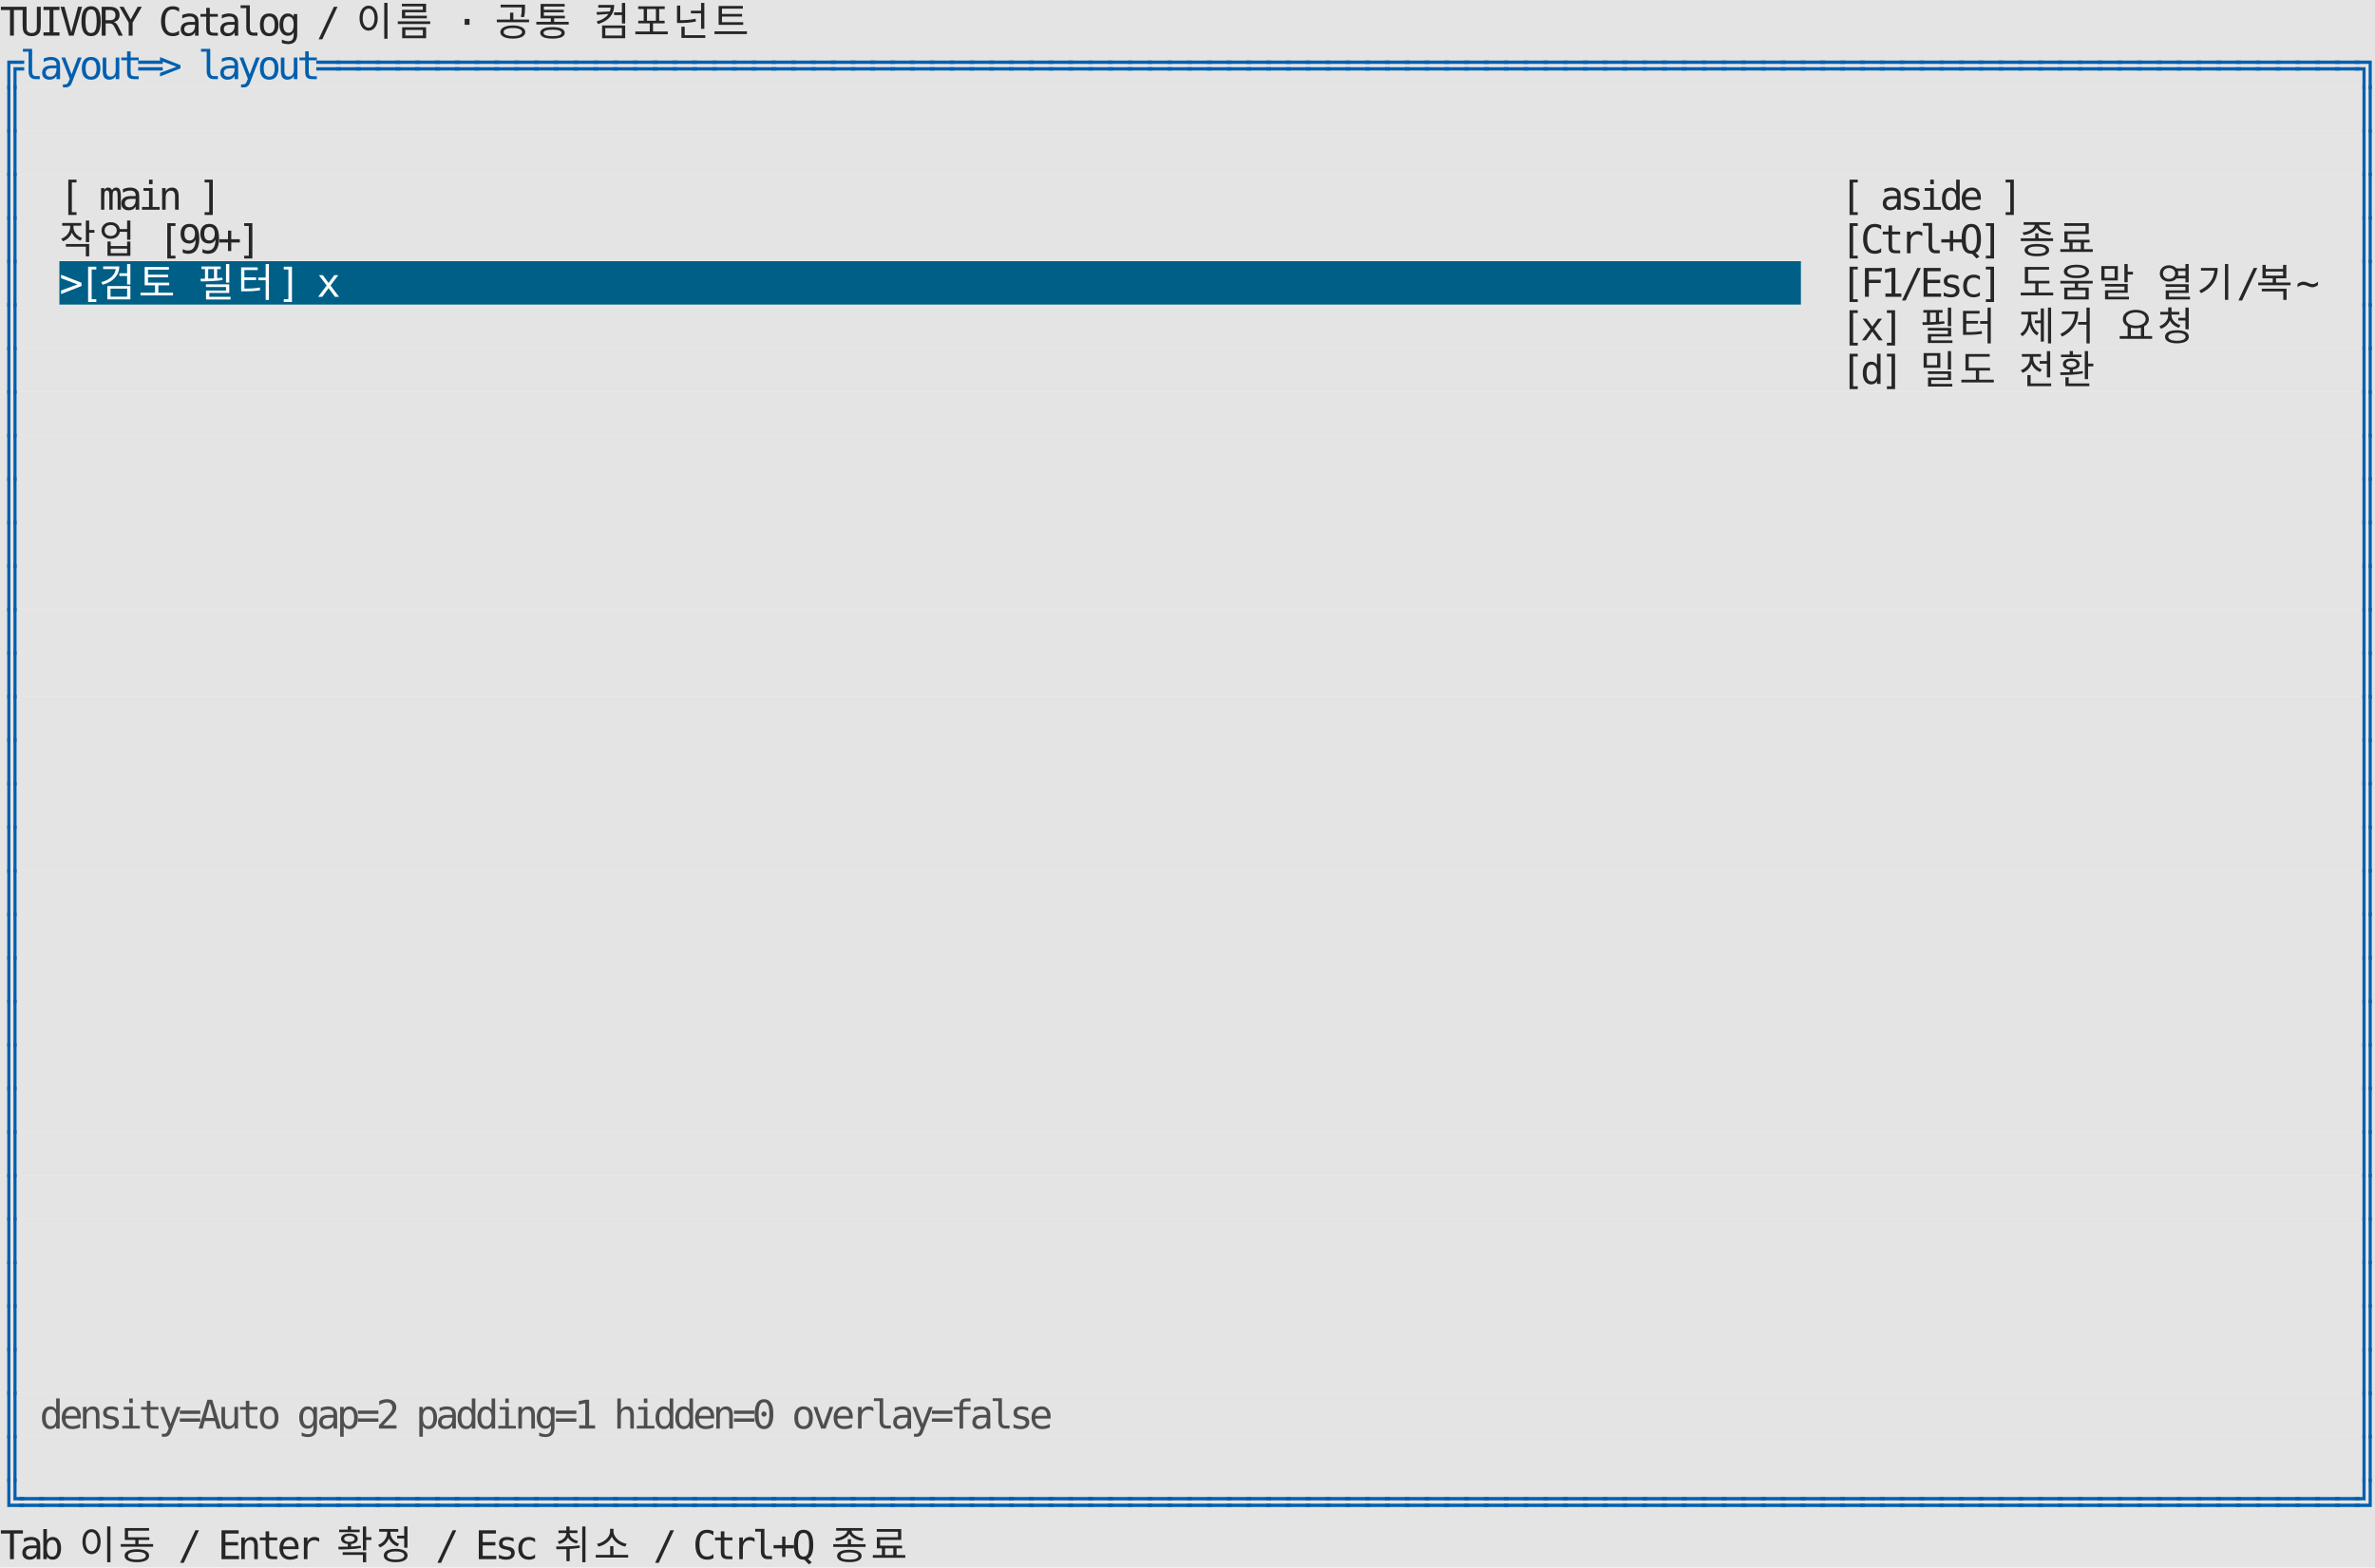
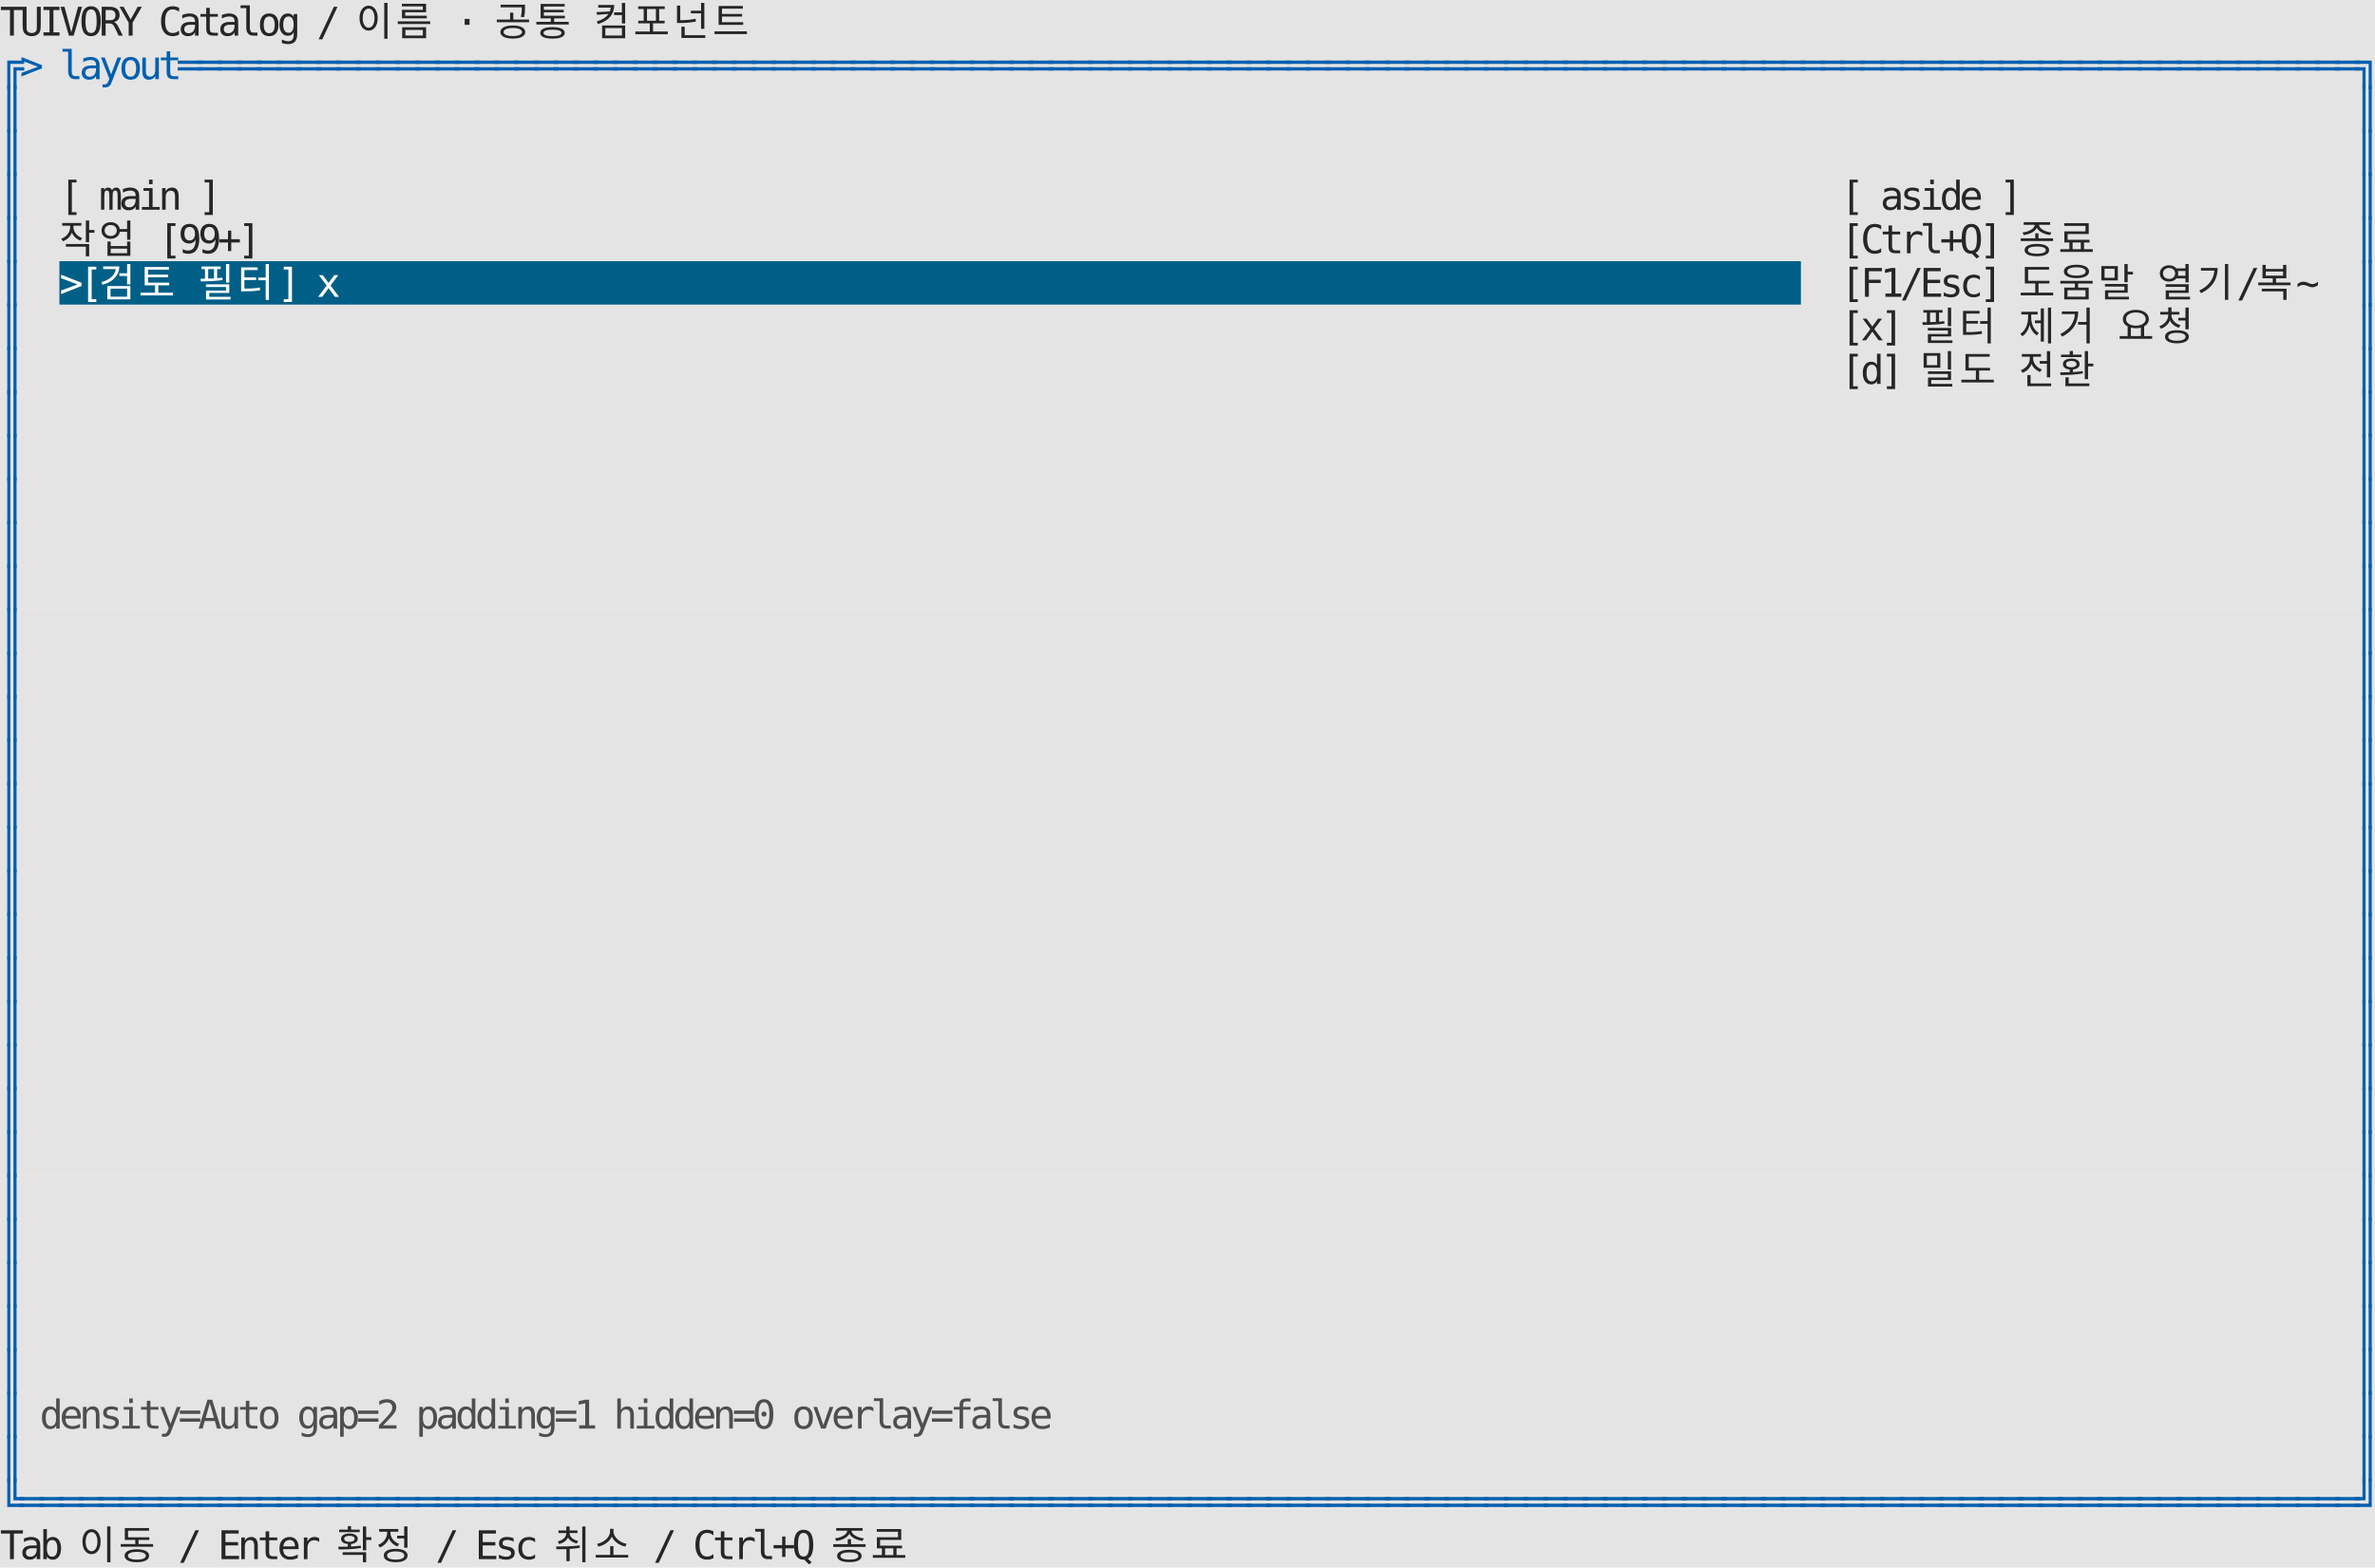
<svg xmlns="http://www.w3.org/2000/svg" width="1200" height="792" viewBox="0 0 1200 792">
  <rect x="0" y="0" width="1200" height="22" fill="#e4e4e4" />
  <rect x="0" y="22" width="1200" height="22" fill="#e4e4e4" />
  <rect x="0" y="44" width="1200" height="22" fill="#e4e4e4" />
  <rect x="0" y="66" width="1200" height="22" fill="#e4e4e4" />
  <rect x="0" y="88" width="1200" height="22" fill="#e4e4e4" />
  <rect x="0" y="110" width="1200" height="22" fill="#e4e4e4" />
  <rect x="0" y="132" width="30" height="22" fill="#e4e4e4" />
  <rect x="30" y="132" width="880" height="22" fill="#005f87" />
  <rect x="910" y="132" width="290" height="22" fill="#e4e4e4" />
  <rect x="0" y="154" width="1200" height="22" fill="#e4e4e4" />
  <rect x="0" y="176" width="1200" height="22" fill="#e4e4e4" />
  <rect x="0" y="198" width="1200" height="22" fill="#e4e4e4" />
  <rect x="0" y="220" width="1200" height="22" fill="#e4e4e4" />
  <rect x="0" y="242" width="1200" height="22" fill="#e4e4e4" />
  <rect x="0" y="264" width="1200" height="22" fill="#e4e4e4" />
  <rect x="0" y="286" width="1200" height="22" fill="#e4e4e4" />
  <rect x="0" y="308" width="1200" height="22" fill="#e4e4e4" />
  <rect x="0" y="330" width="1200" height="22" fill="#e4e4e4" />
  <rect x="0" y="352" width="1200" height="22" fill="#e4e4e4" />
  <rect x="0" y="374" width="1200" height="22" fill="#e4e4e4" />
  <rect x="0" y="396" width="1200" height="22" fill="#e4e4e4" />
  <rect x="0" y="418" width="1200" height="22" fill="#e4e4e4" />
  <rect x="0" y="440" width="1200" height="22" fill="#e4e4e4" />
  <rect x="0" y="462" width="1200" height="22" fill="#e4e4e4" />
  <rect x="0" y="484" width="1200" height="22" fill="#e4e4e4" />
  <rect x="0" y="506" width="1200" height="22" fill="#e4e4e4" />
  <rect x="0" y="528" width="1200" height="22" fill="#e4e4e4" />
  <rect x="0" y="550" width="1200" height="22" fill="#e4e4e4" />
  <rect x="0" y="572" width="1200" height="22" fill="#e4e4e4" />
  <rect x="0" y="594" width="1200" height="22" fill="#e4e4e4" />
  <rect x="0" y="616" width="1200" height="22" fill="#e4e4e4" />
  <rect x="0" y="638" width="1200" height="22" fill="#e4e4e4" />
  <rect x="0" y="660" width="1200" height="22" fill="#e4e4e4" />
  <rect x="0" y="682" width="1200" height="22" fill="#e4e4e4" />
  <rect x="0" y="704" width="1200" height="22" fill="#e4e4e4" />
  <rect x="0" y="726" width="1200" height="22" fill="#e4e4e4" />
  <rect x="0" y="748" width="1200" height="22" fill="#e4e4e4" />
  <rect x="0" y="770" width="1200" height="22" fill="#e4e4e4" />
  <g font-family="D2Coding,monospace" font-size="20">
    <text x="0" y="18" fill="#262626" font-weight="normal" opacity="1">T</text>
    <text x="10" y="18" fill="#262626" font-weight="normal" opacity="1">U</text>
    <text x="20" y="18" fill="#262626" font-weight="normal" opacity="1">I</text>
    <text x="30" y="18" fill="#262626" font-weight="normal" opacity="1">V</text>
    <text x="40" y="18" fill="#262626" font-weight="normal" opacity="1">O</text>
    <text x="50" y="18" fill="#262626" font-weight="normal" opacity="1">R</text>
    <text x="60" y="18" fill="#262626" font-weight="normal" opacity="1">Y</text>
    <text x="80" y="18" fill="#262626" font-weight="normal" opacity="1">C</text>
    <text x="90" y="18" fill="#262626" font-weight="normal" opacity="1">a</text>
    <text x="100" y="18" fill="#262626" font-weight="normal" opacity="1">t</text>
    <text x="110" y="18" fill="#262626" font-weight="normal" opacity="1">a</text>
    <text x="120" y="18" fill="#262626" font-weight="normal" opacity="1">l</text>
    <text x="130" y="18" fill="#262626" font-weight="normal" opacity="1">o</text>
    <text x="140" y="18" fill="#262626" font-weight="normal" opacity="1">g</text>
    <text x="160" y="18" fill="#262626" font-weight="normal" opacity="1">/</text>
    <text x="180" y="18" fill="#262626" font-weight="normal" opacity="1">이</text>
    <text x="200" y="18" fill="#262626" font-weight="normal" opacity="1">름</text>
    <text x="230" y="18" fill="#262626" font-weight="normal" opacity="1">·</text>
    <text x="250" y="18" fill="#262626" font-weight="normal" opacity="1">공</text>
    <text x="270" y="18" fill="#262626" font-weight="normal" opacity="1">통</text>
    <text x="300" y="18" fill="#262626" font-weight="normal" opacity="1">컴</text>
    <text x="320" y="18" fill="#262626" font-weight="normal" opacity="1">포</text>
    <text x="340" y="18" fill="#262626" font-weight="normal" opacity="1">넌</text>
    <text x="360" y="18" fill="#262626" font-weight="normal" opacity="1">트</text>
    <text x="0" y="40" fill="#005faf" font-weight="normal" opacity="1">╔</text>
-     <text x="10" y="40" fill="#005faf" font-weight="normal" opacity="1">l</text>
-     <text x="20" y="40" fill="#005faf" font-weight="normal" opacity="1">a</text>
-     <text x="30" y="40" fill="#005faf" font-weight="normal" opacity="1">y</text>
-     <text x="40" y="40" fill="#005faf" font-weight="normal" opacity="1">o</text>
-     <text x="50" y="40" fill="#005faf" font-weight="normal" opacity="1">u</text>
-     <text x="60" y="40" fill="#005faf" font-weight="normal" opacity="1">t</text>
-     <text x="70" y="40" fill="#005faf" font-weight="normal" opacity="1">═</text>
-     <text x="80" y="40" fill="#005faf" font-weight="normal" opacity="1">&gt;</text>
-     <text x="100" y="40" fill="#005faf" font-weight="normal" opacity="1">l</text>
-     <text x="110" y="40" fill="#005faf" font-weight="normal" opacity="1">a</text>
-     <text x="120" y="40" fill="#005faf" font-weight="normal" opacity="1">y</text>
-     <text x="130" y="40" fill="#005faf" font-weight="normal" opacity="1">o</text>
-     <text x="140" y="40" fill="#005faf" font-weight="normal" opacity="1">u</text>
-     <text x="150" y="40" fill="#005faf" font-weight="normal" opacity="1">t</text>
+     <text x="10" y="40" fill="#005faf" font-weight="normal" opacity="1">&gt;</text>
+     <text x="30" y="40" fill="#005faf" font-weight="normal" opacity="1">l</text>
+     <text x="40" y="40" fill="#005faf" font-weight="normal" opacity="1">a</text>
+     <text x="50" y="40" fill="#005faf" font-weight="normal" opacity="1">y</text>
+     <text x="60" y="40" fill="#005faf" font-weight="normal" opacity="1">o</text>
+     <text x="70" y="40" fill="#005faf" font-weight="normal" opacity="1">u</text>
+     <text x="80" y="40" fill="#005faf" font-weight="normal" opacity="1">t</text>
+     <text x="90" y="40" fill="#005faf" font-weight="normal" opacity="1">═</text>
+     <text x="100" y="40" fill="#005faf" font-weight="normal" opacity="1">═</text>
+     <text x="110" y="40" fill="#005faf" font-weight="normal" opacity="1">═</text>
+     <text x="120" y="40" fill="#005faf" font-weight="normal" opacity="1">═</text>
+     <text x="130" y="40" fill="#005faf" font-weight="normal" opacity="1">═</text>
+     <text x="140" y="40" fill="#005faf" font-weight="normal" opacity="1">═</text>
+     <text x="150" y="40" fill="#005faf" font-weight="normal" opacity="1">═</text>
    <text x="160" y="40" fill="#005faf" font-weight="normal" opacity="1">═</text>
    <text x="170" y="40" fill="#005faf" font-weight="normal" opacity="1">═</text>
    <text x="180" y="40" fill="#005faf" font-weight="normal" opacity="1">═</text>
    <text x="190" y="40" fill="#005faf" font-weight="normal" opacity="1">═</text>
    <text x="200" y="40" fill="#005faf" font-weight="normal" opacity="1">═</text>
    <text x="210" y="40" fill="#005faf" font-weight="normal" opacity="1">═</text>
    <text x="220" y="40" fill="#005faf" font-weight="normal" opacity="1">═</text>
    <text x="230" y="40" fill="#005faf" font-weight="normal" opacity="1">═</text>
    <text x="240" y="40" fill="#005faf" font-weight="normal" opacity="1">═</text>
    <text x="250" y="40" fill="#005faf" font-weight="normal" opacity="1">═</text>
    <text x="260" y="40" fill="#005faf" font-weight="normal" opacity="1">═</text>
    <text x="270" y="40" fill="#005faf" font-weight="normal" opacity="1">═</text>
    <text x="280" y="40" fill="#005faf" font-weight="normal" opacity="1">═</text>
    <text x="290" y="40" fill="#005faf" font-weight="normal" opacity="1">═</text>
    <text x="300" y="40" fill="#005faf" font-weight="normal" opacity="1">═</text>
    <text x="310" y="40" fill="#005faf" font-weight="normal" opacity="1">═</text>
    <text x="320" y="40" fill="#005faf" font-weight="normal" opacity="1">═</text>
    <text x="330" y="40" fill="#005faf" font-weight="normal" opacity="1">═</text>
    <text x="340" y="40" fill="#005faf" font-weight="normal" opacity="1">═</text>
    <text x="350" y="40" fill="#005faf" font-weight="normal" opacity="1">═</text>
    <text x="360" y="40" fill="#005faf" font-weight="normal" opacity="1">═</text>
    <text x="370" y="40" fill="#005faf" font-weight="normal" opacity="1">═</text>
    <text x="380" y="40" fill="#005faf" font-weight="normal" opacity="1">═</text>
    <text x="390" y="40" fill="#005faf" font-weight="normal" opacity="1">═</text>
    <text x="400" y="40" fill="#005faf" font-weight="normal" opacity="1">═</text>
    <text x="410" y="40" fill="#005faf" font-weight="normal" opacity="1">═</text>
    <text x="420" y="40" fill="#005faf" font-weight="normal" opacity="1">═</text>
    <text x="430" y="40" fill="#005faf" font-weight="normal" opacity="1">═</text>
    <text x="440" y="40" fill="#005faf" font-weight="normal" opacity="1">═</text>
    <text x="450" y="40" fill="#005faf" font-weight="normal" opacity="1">═</text>
    <text x="460" y="40" fill="#005faf" font-weight="normal" opacity="1">═</text>
    <text x="470" y="40" fill="#005faf" font-weight="normal" opacity="1">═</text>
    <text x="480" y="40" fill="#005faf" font-weight="normal" opacity="1">═</text>
    <text x="490" y="40" fill="#005faf" font-weight="normal" opacity="1">═</text>
    <text x="500" y="40" fill="#005faf" font-weight="normal" opacity="1">═</text>
    <text x="510" y="40" fill="#005faf" font-weight="normal" opacity="1">═</text>
    <text x="520" y="40" fill="#005faf" font-weight="normal" opacity="1">═</text>
    <text x="530" y="40" fill="#005faf" font-weight="normal" opacity="1">═</text>
    <text x="540" y="40" fill="#005faf" font-weight="normal" opacity="1">═</text>
    <text x="550" y="40" fill="#005faf" font-weight="normal" opacity="1">═</text>
    <text x="560" y="40" fill="#005faf" font-weight="normal" opacity="1">═</text>
    <text x="570" y="40" fill="#005faf" font-weight="normal" opacity="1">═</text>
    <text x="580" y="40" fill="#005faf" font-weight="normal" opacity="1">═</text>
    <text x="590" y="40" fill="#005faf" font-weight="normal" opacity="1">═</text>
    <text x="600" y="40" fill="#005faf" font-weight="normal" opacity="1">═</text>
    <text x="610" y="40" fill="#005faf" font-weight="normal" opacity="1">═</text>
    <text x="620" y="40" fill="#005faf" font-weight="normal" opacity="1">═</text>
    <text x="630" y="40" fill="#005faf" font-weight="normal" opacity="1">═</text>
    <text x="640" y="40" fill="#005faf" font-weight="normal" opacity="1">═</text>
    <text x="650" y="40" fill="#005faf" font-weight="normal" opacity="1">═</text>
    <text x="660" y="40" fill="#005faf" font-weight="normal" opacity="1">═</text>
    <text x="670" y="40" fill="#005faf" font-weight="normal" opacity="1">═</text>
    <text x="680" y="40" fill="#005faf" font-weight="normal" opacity="1">═</text>
    <text x="690" y="40" fill="#005faf" font-weight="normal" opacity="1">═</text>
    <text x="700" y="40" fill="#005faf" font-weight="normal" opacity="1">═</text>
    <text x="710" y="40" fill="#005faf" font-weight="normal" opacity="1">═</text>
    <text x="720" y="40" fill="#005faf" font-weight="normal" opacity="1">═</text>
    <text x="730" y="40" fill="#005faf" font-weight="normal" opacity="1">═</text>
    <text x="740" y="40" fill="#005faf" font-weight="normal" opacity="1">═</text>
    <text x="750" y="40" fill="#005faf" font-weight="normal" opacity="1">═</text>
    <text x="760" y="40" fill="#005faf" font-weight="normal" opacity="1">═</text>
    <text x="770" y="40" fill="#005faf" font-weight="normal" opacity="1">═</text>
    <text x="780" y="40" fill="#005faf" font-weight="normal" opacity="1">═</text>
    <text x="790" y="40" fill="#005faf" font-weight="normal" opacity="1">═</text>
    <text x="800" y="40" fill="#005faf" font-weight="normal" opacity="1">═</text>
    <text x="810" y="40" fill="#005faf" font-weight="normal" opacity="1">═</text>
    <text x="820" y="40" fill="#005faf" font-weight="normal" opacity="1">═</text>
    <text x="830" y="40" fill="#005faf" font-weight="normal" opacity="1">═</text>
    <text x="840" y="40" fill="#005faf" font-weight="normal" opacity="1">═</text>
    <text x="850" y="40" fill="#005faf" font-weight="normal" opacity="1">═</text>
    <text x="860" y="40" fill="#005faf" font-weight="normal" opacity="1">═</text>
    <text x="870" y="40" fill="#005faf" font-weight="normal" opacity="1">═</text>
    <text x="880" y="40" fill="#005faf" font-weight="normal" opacity="1">═</text>
    <text x="890" y="40" fill="#005faf" font-weight="normal" opacity="1">═</text>
    <text x="900" y="40" fill="#005faf" font-weight="normal" opacity="1">═</text>
    <text x="910" y="40" fill="#005faf" font-weight="normal" opacity="1">═</text>
    <text x="920" y="40" fill="#005faf" font-weight="normal" opacity="1">═</text>
    <text x="930" y="40" fill="#005faf" font-weight="normal" opacity="1">═</text>
    <text x="940" y="40" fill="#005faf" font-weight="normal" opacity="1">═</text>
    <text x="950" y="40" fill="#005faf" font-weight="normal" opacity="1">═</text>
    <text x="960" y="40" fill="#005faf" font-weight="normal" opacity="1">═</text>
    <text x="970" y="40" fill="#005faf" font-weight="normal" opacity="1">═</text>
    <text x="980" y="40" fill="#005faf" font-weight="normal" opacity="1">═</text>
    <text x="990" y="40" fill="#005faf" font-weight="normal" opacity="1">═</text>
    <text x="1000" y="40" fill="#005faf" font-weight="normal" opacity="1">═</text>
    <text x="1010" y="40" fill="#005faf" font-weight="normal" opacity="1">═</text>
    <text x="1020" y="40" fill="#005faf" font-weight="normal" opacity="1">═</text>
    <text x="1030" y="40" fill="#005faf" font-weight="normal" opacity="1">═</text>
    <text x="1040" y="40" fill="#005faf" font-weight="normal" opacity="1">═</text>
    <text x="1050" y="40" fill="#005faf" font-weight="normal" opacity="1">═</text>
    <text x="1060" y="40" fill="#005faf" font-weight="normal" opacity="1">═</text>
    <text x="1070" y="40" fill="#005faf" font-weight="normal" opacity="1">═</text>
    <text x="1080" y="40" fill="#005faf" font-weight="normal" opacity="1">═</text>
    <text x="1090" y="40" fill="#005faf" font-weight="normal" opacity="1">═</text>
    <text x="1100" y="40" fill="#005faf" font-weight="normal" opacity="1">═</text>
    <text x="1110" y="40" fill="#005faf" font-weight="normal" opacity="1">═</text>
    <text x="1120" y="40" fill="#005faf" font-weight="normal" opacity="1">═</text>
    <text x="1130" y="40" fill="#005faf" font-weight="normal" opacity="1">═</text>
    <text x="1140" y="40" fill="#005faf" font-weight="normal" opacity="1">═</text>
    <text x="1150" y="40" fill="#005faf" font-weight="normal" opacity="1">═</text>
    <text x="1160" y="40" fill="#005faf" font-weight="normal" opacity="1">═</text>
    <text x="1170" y="40" fill="#005faf" font-weight="normal" opacity="1">═</text>
    <text x="1180" y="40" fill="#005faf" font-weight="normal" opacity="1">═</text>
    <text x="1190" y="40" fill="#005faf" font-weight="normal" opacity="1">╗</text>
    <text x="0" y="62" fill="#005faf" font-weight="normal" opacity="1">║</text>
    <text x="1190" y="62" fill="#005faf" font-weight="normal" opacity="1">║</text>
    <text x="0" y="84" fill="#005faf" font-weight="normal" opacity="1">║</text>
    <text x="1190" y="84" fill="#005faf" font-weight="normal" opacity="1">║</text>
    <text x="0" y="106" fill="#005faf" font-weight="normal" opacity="1">║</text>
    <text x="30" y="106" fill="#262626" font-weight="normal" opacity="1">[</text>
    <text x="50" y="106" fill="#262626" font-weight="normal" opacity="1">m</text>
    <text x="60" y="106" fill="#262626" font-weight="normal" opacity="1">a</text>
    <text x="70" y="106" fill="#262626" font-weight="normal" opacity="1">i</text>
    <text x="80" y="106" fill="#262626" font-weight="normal" opacity="1">n</text>
    <text x="100" y="106" fill="#262626" font-weight="normal" opacity="1">]</text>
    <text x="930" y="106" fill="#262626" font-weight="normal" opacity="1">[</text>
    <text x="950" y="106" fill="#262626" font-weight="normal" opacity="1">a</text>
    <text x="960" y="106" fill="#262626" font-weight="normal" opacity="1">s</text>
    <text x="970" y="106" fill="#262626" font-weight="normal" opacity="1">i</text>
    <text x="980" y="106" fill="#262626" font-weight="normal" opacity="1">d</text>
    <text x="990" y="106" fill="#262626" font-weight="normal" opacity="1">e</text>
    <text x="1010" y="106" fill="#262626" font-weight="normal" opacity="1">]</text>
    <text x="1190" y="106" fill="#005faf" font-weight="normal" opacity="1">║</text>
    <text x="0" y="128" fill="#005faf" font-weight="normal" opacity="1">║</text>
    <text x="30" y="128" fill="#262626" font-weight="normal" opacity="1">작</text>
    <text x="50" y="128" fill="#262626" font-weight="normal" opacity="1">업</text>
    <text x="80" y="128" fill="#262626" font-weight="normal" opacity="1">[</text>
    <text x="90" y="128" fill="#262626" font-weight="normal" opacity="1">9</text>
    <text x="100" y="128" fill="#262626" font-weight="normal" opacity="1">9</text>
    <text x="110" y="128" fill="#262626" font-weight="normal" opacity="1">+</text>
    <text x="120" y="128" fill="#262626" font-weight="normal" opacity="1">]</text>
    <text x="930" y="128" fill="#262626" font-weight="normal" opacity="1">[</text>
    <text x="940" y="128" fill="#262626" font-weight="normal" opacity="1">C</text>
    <text x="950" y="128" fill="#262626" font-weight="normal" opacity="1">t</text>
    <text x="960" y="128" fill="#262626" font-weight="normal" opacity="1">r</text>
    <text x="970" y="128" fill="#262626" font-weight="normal" opacity="1">l</text>
    <text x="980" y="128" fill="#262626" font-weight="normal" opacity="1">+</text>
    <text x="990" y="128" fill="#262626" font-weight="normal" opacity="1">Q</text>
    <text x="1000" y="128" fill="#262626" font-weight="normal" opacity="1">]</text>
    <text x="1020" y="128" fill="#262626" font-weight="normal" opacity="1">종</text>
    <text x="1040" y="128" fill="#262626" font-weight="normal" opacity="1">료</text>
    <text x="1190" y="128" fill="#005faf" font-weight="normal" opacity="1">║</text>
    <text x="0" y="150" fill="#005faf" font-weight="normal" opacity="1">║</text>
    <text x="30" y="150" fill="#ffffff" font-weight="normal" opacity="1">&gt;</text>
    <text x="40" y="150" fill="#ffffff" font-weight="normal" opacity="1">[</text>
    <text x="50" y="150" fill="#ffffff" font-weight="normal" opacity="1">검</text>
    <text x="70" y="150" fill="#ffffff" font-weight="normal" opacity="1">토</text>
    <text x="100" y="150" fill="#ffffff" font-weight="normal" opacity="1">필</text>
    <text x="120" y="150" fill="#ffffff" font-weight="normal" opacity="1">터</text>
    <text x="140" y="150" fill="#ffffff" font-weight="normal" opacity="1">]</text>
    <text x="160" y="150" fill="#ffffff" font-weight="normal" opacity="1">x</text>
    <text x="930" y="150" fill="#262626" font-weight="normal" opacity="1">[</text>
    <text x="940" y="150" fill="#262626" font-weight="normal" opacity="1">F</text>
    <text x="950" y="150" fill="#262626" font-weight="normal" opacity="1">1</text>
    <text x="960" y="150" fill="#262626" font-weight="normal" opacity="1">/</text>
    <text x="970" y="150" fill="#262626" font-weight="normal" opacity="1">E</text>
    <text x="980" y="150" fill="#262626" font-weight="normal" opacity="1">s</text>
    <text x="990" y="150" fill="#262626" font-weight="normal" opacity="1">c</text>
    <text x="1000" y="150" fill="#262626" font-weight="normal" opacity="1">]</text>
    <text x="1020" y="150" fill="#262626" font-weight="normal" opacity="1">도</text>
    <text x="1040" y="150" fill="#262626" font-weight="normal" opacity="1">움</text>
    <text x="1060" y="150" fill="#262626" font-weight="normal" opacity="1">말</text>
    <text x="1090" y="150" fill="#262626" font-weight="normal" opacity="1">열</text>
    <text x="1110" y="150" fill="#262626" font-weight="normal" opacity="1">기</text>
    <text x="1130" y="150" fill="#262626" font-weight="normal" opacity="1">/</text>
    <text x="1140" y="150" fill="#262626" font-weight="normal" opacity="1">복</text>
    <text x="1160" y="150" fill="#262626" font-weight="normal" opacity="1">~</text>
    <text x="1190" y="150" fill="#005faf" font-weight="normal" opacity="1">║</text>
    <text x="0" y="172" fill="#005faf" font-weight="normal" opacity="1">║</text>
    <text x="930" y="172" fill="#262626" font-weight="normal" opacity="1">[</text>
    <text x="940" y="172" fill="#262626" font-weight="normal" opacity="1">x</text>
    <text x="950" y="172" fill="#262626" font-weight="normal" opacity="1">]</text>
    <text x="970" y="172" fill="#262626" font-weight="normal" opacity="1">필</text>
    <text x="990" y="172" fill="#262626" font-weight="normal" opacity="1">터</text>
    <text x="1020" y="172" fill="#262626" font-weight="normal" opacity="1">제</text>
    <text x="1040" y="172" fill="#262626" font-weight="normal" opacity="1">거</text>
    <text x="1070" y="172" fill="#262626" font-weight="normal" opacity="1">요</text>
    <text x="1090" y="172" fill="#262626" font-weight="normal" opacity="1">청</text>
    <text x="1190" y="172" fill="#005faf" font-weight="normal" opacity="1">║</text>
    <text x="0" y="194" fill="#005faf" font-weight="normal" opacity="1">║</text>
    <text x="930" y="194" fill="#262626" font-weight="normal" opacity="1">[</text>
    <text x="940" y="194" fill="#262626" font-weight="normal" opacity="1">d</text>
    <text x="950" y="194" fill="#262626" font-weight="normal" opacity="1">]</text>
    <text x="970" y="194" fill="#262626" font-weight="normal" opacity="1">밀</text>
    <text x="990" y="194" fill="#262626" font-weight="normal" opacity="1">도</text>
    <text x="1020" y="194" fill="#262626" font-weight="normal" opacity="1">전</text>
    <text x="1040" y="194" fill="#262626" font-weight="normal" opacity="1">환</text>
    <text x="1190" y="194" fill="#005faf" font-weight="normal" opacity="1">║</text>
    <text x="0" y="216" fill="#005faf" font-weight="normal" opacity="1">║</text>
    <text x="1190" y="216" fill="#005faf" font-weight="normal" opacity="1">║</text>
    <text x="0" y="238" fill="#005faf" font-weight="normal" opacity="1">║</text>
    <text x="1190" y="238" fill="#005faf" font-weight="normal" opacity="1">║</text>
    <text x="0" y="260" fill="#005faf" font-weight="normal" opacity="1">║</text>
    <text x="1190" y="260" fill="#005faf" font-weight="normal" opacity="1">║</text>
    <text x="0" y="282" fill="#005faf" font-weight="normal" opacity="1">║</text>
    <text x="1190" y="282" fill="#005faf" font-weight="normal" opacity="1">║</text>
    <text x="0" y="304" fill="#005faf" font-weight="normal" opacity="1">║</text>
    <text x="1190" y="304" fill="#005faf" font-weight="normal" opacity="1">║</text>
    <text x="0" y="326" fill="#005faf" font-weight="normal" opacity="1">║</text>
    <text x="1190" y="326" fill="#005faf" font-weight="normal" opacity="1">║</text>
    <text x="0" y="348" fill="#005faf" font-weight="normal" opacity="1">║</text>
    <text x="1190" y="348" fill="#005faf" font-weight="normal" opacity="1">║</text>
    <text x="0" y="370" fill="#005faf" font-weight="normal" opacity="1">║</text>
    <text x="1190" y="370" fill="#005faf" font-weight="normal" opacity="1">║</text>
    <text x="0" y="392" fill="#005faf" font-weight="normal" opacity="1">║</text>
    <text x="1190" y="392" fill="#005faf" font-weight="normal" opacity="1">║</text>
    <text x="0" y="414" fill="#005faf" font-weight="normal" opacity="1">║</text>
    <text x="1190" y="414" fill="#005faf" font-weight="normal" opacity="1">║</text>
    <text x="0" y="436" fill="#005faf" font-weight="normal" opacity="1">║</text>
    <text x="1190" y="436" fill="#005faf" font-weight="normal" opacity="1">║</text>
    <text x="0" y="458" fill="#005faf" font-weight="normal" opacity="1">║</text>
    <text x="1190" y="458" fill="#005faf" font-weight="normal" opacity="1">║</text>
    <text x="0" y="480" fill="#005faf" font-weight="normal" opacity="1">║</text>
    <text x="1190" y="480" fill="#005faf" font-weight="normal" opacity="1">║</text>
    <text x="0" y="502" fill="#005faf" font-weight="normal" opacity="1">║</text>
    <text x="1190" y="502" fill="#005faf" font-weight="normal" opacity="1">║</text>
    <text x="0" y="524" fill="#005faf" font-weight="normal" opacity="1">║</text>
    <text x="1190" y="524" fill="#005faf" font-weight="normal" opacity="1">║</text>
    <text x="0" y="546" fill="#005faf" font-weight="normal" opacity="1">║</text>
    <text x="1190" y="546" fill="#005faf" font-weight="normal" opacity="1">║</text>
    <text x="0" y="568" fill="#005faf" font-weight="normal" opacity="1">║</text>
    <text x="1190" y="568" fill="#005faf" font-weight="normal" opacity="1">║</text>
    <text x="0" y="590" fill="#005faf" font-weight="normal" opacity="1">║</text>
    <text x="1190" y="590" fill="#005faf" font-weight="normal" opacity="1">║</text>
    <text x="0" y="612" fill="#005faf" font-weight="normal" opacity="1">║</text>
    <text x="1190" y="612" fill="#005faf" font-weight="normal" opacity="1">║</text>
    <text x="0" y="634" fill="#005faf" font-weight="normal" opacity="1">║</text>
    <text x="1190" y="634" fill="#005faf" font-weight="normal" opacity="1">║</text>
    <text x="0" y="656" fill="#005faf" font-weight="normal" opacity="1">║</text>
    <text x="1190" y="656" fill="#005faf" font-weight="normal" opacity="1">║</text>
    <text x="0" y="678" fill="#005faf" font-weight="normal" opacity="1">║</text>
    <text x="1190" y="678" fill="#005faf" font-weight="normal" opacity="1">║</text>
    <text x="0" y="700" fill="#005faf" font-weight="normal" opacity="1">║</text>
    <text x="1190" y="700" fill="#005faf" font-weight="normal" opacity="1">║</text>
    <text x="0" y="722" fill="#005faf" font-weight="normal" opacity="1">║</text>
    <text x="20" y="722" fill="#4e4e4e" font-weight="normal" opacity="1">d</text>
    <text x="30" y="722" fill="#4e4e4e" font-weight="normal" opacity="1">e</text>
    <text x="40" y="722" fill="#4e4e4e" font-weight="normal" opacity="1">n</text>
    <text x="50" y="722" fill="#4e4e4e" font-weight="normal" opacity="1">s</text>
    <text x="60" y="722" fill="#4e4e4e" font-weight="normal" opacity="1">i</text>
    <text x="70" y="722" fill="#4e4e4e" font-weight="normal" opacity="1">t</text>
    <text x="80" y="722" fill="#4e4e4e" font-weight="normal" opacity="1">y</text>
    <text x="90" y="722" fill="#4e4e4e" font-weight="normal" opacity="1">=</text>
    <text x="100" y="722" fill="#4e4e4e" font-weight="normal" opacity="1">A</text>
    <text x="110" y="722" fill="#4e4e4e" font-weight="normal" opacity="1">u</text>
    <text x="120" y="722" fill="#4e4e4e" font-weight="normal" opacity="1">t</text>
    <text x="130" y="722" fill="#4e4e4e" font-weight="normal" opacity="1">o</text>
    <text x="150" y="722" fill="#4e4e4e" font-weight="normal" opacity="1">g</text>
    <text x="160" y="722" fill="#4e4e4e" font-weight="normal" opacity="1">a</text>
    <text x="170" y="722" fill="#4e4e4e" font-weight="normal" opacity="1">p</text>
    <text x="180" y="722" fill="#4e4e4e" font-weight="normal" opacity="1">=</text>
    <text x="190" y="722" fill="#4e4e4e" font-weight="normal" opacity="1">2</text>
    <text x="210" y="722" fill="#4e4e4e" font-weight="normal" opacity="1">p</text>
    <text x="220" y="722" fill="#4e4e4e" font-weight="normal" opacity="1">a</text>
    <text x="230" y="722" fill="#4e4e4e" font-weight="normal" opacity="1">d</text>
    <text x="240" y="722" fill="#4e4e4e" font-weight="normal" opacity="1">d</text>
    <text x="250" y="722" fill="#4e4e4e" font-weight="normal" opacity="1">i</text>
    <text x="260" y="722" fill="#4e4e4e" font-weight="normal" opacity="1">n</text>
    <text x="270" y="722" fill="#4e4e4e" font-weight="normal" opacity="1">g</text>
    <text x="280" y="722" fill="#4e4e4e" font-weight="normal" opacity="1">=</text>
    <text x="290" y="722" fill="#4e4e4e" font-weight="normal" opacity="1">1</text>
    <text x="310" y="722" fill="#4e4e4e" font-weight="normal" opacity="1">h</text>
    <text x="320" y="722" fill="#4e4e4e" font-weight="normal" opacity="1">i</text>
    <text x="330" y="722" fill="#4e4e4e" font-weight="normal" opacity="1">d</text>
    <text x="340" y="722" fill="#4e4e4e" font-weight="normal" opacity="1">d</text>
    <text x="350" y="722" fill="#4e4e4e" font-weight="normal" opacity="1">e</text>
    <text x="360" y="722" fill="#4e4e4e" font-weight="normal" opacity="1">n</text>
    <text x="370" y="722" fill="#4e4e4e" font-weight="normal" opacity="1">=</text>
    <text x="380" y="722" fill="#4e4e4e" font-weight="normal" opacity="1">0</text>
    <text x="400" y="722" fill="#4e4e4e" font-weight="normal" opacity="1">o</text>
    <text x="410" y="722" fill="#4e4e4e" font-weight="normal" opacity="1">v</text>
    <text x="420" y="722" fill="#4e4e4e" font-weight="normal" opacity="1">e</text>
    <text x="430" y="722" fill="#4e4e4e" font-weight="normal" opacity="1">r</text>
    <text x="440" y="722" fill="#4e4e4e" font-weight="normal" opacity="1">l</text>
    <text x="450" y="722" fill="#4e4e4e" font-weight="normal" opacity="1">a</text>
    <text x="460" y="722" fill="#4e4e4e" font-weight="normal" opacity="1">y</text>
    <text x="470" y="722" fill="#4e4e4e" font-weight="normal" opacity="1">=</text>
    <text x="480" y="722" fill="#4e4e4e" font-weight="normal" opacity="1">f</text>
    <text x="490" y="722" fill="#4e4e4e" font-weight="normal" opacity="1">a</text>
    <text x="500" y="722" fill="#4e4e4e" font-weight="normal" opacity="1">l</text>
    <text x="510" y="722" fill="#4e4e4e" font-weight="normal" opacity="1">s</text>
    <text x="520" y="722" fill="#4e4e4e" font-weight="normal" opacity="1">e</text>
    <text x="1190" y="722" fill="#005faf" font-weight="normal" opacity="1">║</text>
    <text x="0" y="744" fill="#005faf" font-weight="normal" opacity="1">║</text>
    <text x="1190" y="744" fill="#005faf" font-weight="normal" opacity="1">║</text>
    <text x="0" y="766" fill="#005faf" font-weight="normal" opacity="1">╚</text>
    <text x="10" y="766" fill="#005faf" font-weight="normal" opacity="1">═</text>
    <text x="20" y="766" fill="#005faf" font-weight="normal" opacity="1">═</text>
    <text x="30" y="766" fill="#005faf" font-weight="normal" opacity="1">═</text>
    <text x="40" y="766" fill="#005faf" font-weight="normal" opacity="1">═</text>
    <text x="50" y="766" fill="#005faf" font-weight="normal" opacity="1">═</text>
    <text x="60" y="766" fill="#005faf" font-weight="normal" opacity="1">═</text>
    <text x="70" y="766" fill="#005faf" font-weight="normal" opacity="1">═</text>
    <text x="80" y="766" fill="#005faf" font-weight="normal" opacity="1">═</text>
    <text x="90" y="766" fill="#005faf" font-weight="normal" opacity="1">═</text>
    <text x="100" y="766" fill="#005faf" font-weight="normal" opacity="1">═</text>
    <text x="110" y="766" fill="#005faf" font-weight="normal" opacity="1">═</text>
    <text x="120" y="766" fill="#005faf" font-weight="normal" opacity="1">═</text>
    <text x="130" y="766" fill="#005faf" font-weight="normal" opacity="1">═</text>
    <text x="140" y="766" fill="#005faf" font-weight="normal" opacity="1">═</text>
    <text x="150" y="766" fill="#005faf" font-weight="normal" opacity="1">═</text>
    <text x="160" y="766" fill="#005faf" font-weight="normal" opacity="1">═</text>
    <text x="170" y="766" fill="#005faf" font-weight="normal" opacity="1">═</text>
    <text x="180" y="766" fill="#005faf" font-weight="normal" opacity="1">═</text>
    <text x="190" y="766" fill="#005faf" font-weight="normal" opacity="1">═</text>
    <text x="200" y="766" fill="#005faf" font-weight="normal" opacity="1">═</text>
    <text x="210" y="766" fill="#005faf" font-weight="normal" opacity="1">═</text>
    <text x="220" y="766" fill="#005faf" font-weight="normal" opacity="1">═</text>
    <text x="230" y="766" fill="#005faf" font-weight="normal" opacity="1">═</text>
    <text x="240" y="766" fill="#005faf" font-weight="normal" opacity="1">═</text>
    <text x="250" y="766" fill="#005faf" font-weight="normal" opacity="1">═</text>
    <text x="260" y="766" fill="#005faf" font-weight="normal" opacity="1">═</text>
    <text x="270" y="766" fill="#005faf" font-weight="normal" opacity="1">═</text>
    <text x="280" y="766" fill="#005faf" font-weight="normal" opacity="1">═</text>
    <text x="290" y="766" fill="#005faf" font-weight="normal" opacity="1">═</text>
    <text x="300" y="766" fill="#005faf" font-weight="normal" opacity="1">═</text>
    <text x="310" y="766" fill="#005faf" font-weight="normal" opacity="1">═</text>
    <text x="320" y="766" fill="#005faf" font-weight="normal" opacity="1">═</text>
    <text x="330" y="766" fill="#005faf" font-weight="normal" opacity="1">═</text>
    <text x="340" y="766" fill="#005faf" font-weight="normal" opacity="1">═</text>
    <text x="350" y="766" fill="#005faf" font-weight="normal" opacity="1">═</text>
    <text x="360" y="766" fill="#005faf" font-weight="normal" opacity="1">═</text>
    <text x="370" y="766" fill="#005faf" font-weight="normal" opacity="1">═</text>
    <text x="380" y="766" fill="#005faf" font-weight="normal" opacity="1">═</text>
    <text x="390" y="766" fill="#005faf" font-weight="normal" opacity="1">═</text>
    <text x="400" y="766" fill="#005faf" font-weight="normal" opacity="1">═</text>
    <text x="410" y="766" fill="#005faf" font-weight="normal" opacity="1">═</text>
    <text x="420" y="766" fill="#005faf" font-weight="normal" opacity="1">═</text>
    <text x="430" y="766" fill="#005faf" font-weight="normal" opacity="1">═</text>
    <text x="440" y="766" fill="#005faf" font-weight="normal" opacity="1">═</text>
    <text x="450" y="766" fill="#005faf" font-weight="normal" opacity="1">═</text>
    <text x="460" y="766" fill="#005faf" font-weight="normal" opacity="1">═</text>
    <text x="470" y="766" fill="#005faf" font-weight="normal" opacity="1">═</text>
    <text x="480" y="766" fill="#005faf" font-weight="normal" opacity="1">═</text>
    <text x="490" y="766" fill="#005faf" font-weight="normal" opacity="1">═</text>
    <text x="500" y="766" fill="#005faf" font-weight="normal" opacity="1">═</text>
    <text x="510" y="766" fill="#005faf" font-weight="normal" opacity="1">═</text>
    <text x="520" y="766" fill="#005faf" font-weight="normal" opacity="1">═</text>
    <text x="530" y="766" fill="#005faf" font-weight="normal" opacity="1">═</text>
    <text x="540" y="766" fill="#005faf" font-weight="normal" opacity="1">═</text>
    <text x="550" y="766" fill="#005faf" font-weight="normal" opacity="1">═</text>
    <text x="560" y="766" fill="#005faf" font-weight="normal" opacity="1">═</text>
    <text x="570" y="766" fill="#005faf" font-weight="normal" opacity="1">═</text>
    <text x="580" y="766" fill="#005faf" font-weight="normal" opacity="1">═</text>
    <text x="590" y="766" fill="#005faf" font-weight="normal" opacity="1">═</text>
    <text x="600" y="766" fill="#005faf" font-weight="normal" opacity="1">═</text>
    <text x="610" y="766" fill="#005faf" font-weight="normal" opacity="1">═</text>
    <text x="620" y="766" fill="#005faf" font-weight="normal" opacity="1">═</text>
    <text x="630" y="766" fill="#005faf" font-weight="normal" opacity="1">═</text>
    <text x="640" y="766" fill="#005faf" font-weight="normal" opacity="1">═</text>
    <text x="650" y="766" fill="#005faf" font-weight="normal" opacity="1">═</text>
    <text x="660" y="766" fill="#005faf" font-weight="normal" opacity="1">═</text>
    <text x="670" y="766" fill="#005faf" font-weight="normal" opacity="1">═</text>
    <text x="680" y="766" fill="#005faf" font-weight="normal" opacity="1">═</text>
    <text x="690" y="766" fill="#005faf" font-weight="normal" opacity="1">═</text>
    <text x="700" y="766" fill="#005faf" font-weight="normal" opacity="1">═</text>
    <text x="710" y="766" fill="#005faf" font-weight="normal" opacity="1">═</text>
    <text x="720" y="766" fill="#005faf" font-weight="normal" opacity="1">═</text>
    <text x="730" y="766" fill="#005faf" font-weight="normal" opacity="1">═</text>
    <text x="740" y="766" fill="#005faf" font-weight="normal" opacity="1">═</text>
    <text x="750" y="766" fill="#005faf" font-weight="normal" opacity="1">═</text>
    <text x="760" y="766" fill="#005faf" font-weight="normal" opacity="1">═</text>
    <text x="770" y="766" fill="#005faf" font-weight="normal" opacity="1">═</text>
    <text x="780" y="766" fill="#005faf" font-weight="normal" opacity="1">═</text>
    <text x="790" y="766" fill="#005faf" font-weight="normal" opacity="1">═</text>
    <text x="800" y="766" fill="#005faf" font-weight="normal" opacity="1">═</text>
    <text x="810" y="766" fill="#005faf" font-weight="normal" opacity="1">═</text>
    <text x="820" y="766" fill="#005faf" font-weight="normal" opacity="1">═</text>
    <text x="830" y="766" fill="#005faf" font-weight="normal" opacity="1">═</text>
    <text x="840" y="766" fill="#005faf" font-weight="normal" opacity="1">═</text>
    <text x="850" y="766" fill="#005faf" font-weight="normal" opacity="1">═</text>
    <text x="860" y="766" fill="#005faf" font-weight="normal" opacity="1">═</text>
    <text x="870" y="766" fill="#005faf" font-weight="normal" opacity="1">═</text>
    <text x="880" y="766" fill="#005faf" font-weight="normal" opacity="1">═</text>
    <text x="890" y="766" fill="#005faf" font-weight="normal" opacity="1">═</text>
    <text x="900" y="766" fill="#005faf" font-weight="normal" opacity="1">═</text>
    <text x="910" y="766" fill="#005faf" font-weight="normal" opacity="1">═</text>
    <text x="920" y="766" fill="#005faf" font-weight="normal" opacity="1">═</text>
    <text x="930" y="766" fill="#005faf" font-weight="normal" opacity="1">═</text>
    <text x="940" y="766" fill="#005faf" font-weight="normal" opacity="1">═</text>
    <text x="950" y="766" fill="#005faf" font-weight="normal" opacity="1">═</text>
    <text x="960" y="766" fill="#005faf" font-weight="normal" opacity="1">═</text>
    <text x="970" y="766" fill="#005faf" font-weight="normal" opacity="1">═</text>
    <text x="980" y="766" fill="#005faf" font-weight="normal" opacity="1">═</text>
    <text x="990" y="766" fill="#005faf" font-weight="normal" opacity="1">═</text>
    <text x="1000" y="766" fill="#005faf" font-weight="normal" opacity="1">═</text>
    <text x="1010" y="766" fill="#005faf" font-weight="normal" opacity="1">═</text>
    <text x="1020" y="766" fill="#005faf" font-weight="normal" opacity="1">═</text>
    <text x="1030" y="766" fill="#005faf" font-weight="normal" opacity="1">═</text>
    <text x="1040" y="766" fill="#005faf" font-weight="normal" opacity="1">═</text>
    <text x="1050" y="766" fill="#005faf" font-weight="normal" opacity="1">═</text>
    <text x="1060" y="766" fill="#005faf" font-weight="normal" opacity="1">═</text>
    <text x="1070" y="766" fill="#005faf" font-weight="normal" opacity="1">═</text>
    <text x="1080" y="766" fill="#005faf" font-weight="normal" opacity="1">═</text>
    <text x="1090" y="766" fill="#005faf" font-weight="normal" opacity="1">═</text>
    <text x="1100" y="766" fill="#005faf" font-weight="normal" opacity="1">═</text>
    <text x="1110" y="766" fill="#005faf" font-weight="normal" opacity="1">═</text>
    <text x="1120" y="766" fill="#005faf" font-weight="normal" opacity="1">═</text>
    <text x="1130" y="766" fill="#005faf" font-weight="normal" opacity="1">═</text>
    <text x="1140" y="766" fill="#005faf" font-weight="normal" opacity="1">═</text>
    <text x="1150" y="766" fill="#005faf" font-weight="normal" opacity="1">═</text>
    <text x="1160" y="766" fill="#005faf" font-weight="normal" opacity="1">═</text>
    <text x="1170" y="766" fill="#005faf" font-weight="normal" opacity="1">═</text>
    <text x="1180" y="766" fill="#005faf" font-weight="normal" opacity="1">═</text>
    <text x="1190" y="766" fill="#005faf" font-weight="normal" opacity="1">╝</text>
    <text x="0" y="788" fill="#262626" font-weight="normal" opacity="1">T</text>
    <text x="10" y="788" fill="#262626" font-weight="normal" opacity="1">a</text>
    <text x="20" y="788" fill="#262626" font-weight="normal" opacity="1">b</text>
    <text x="40" y="788" fill="#262626" font-weight="normal" opacity="1">이</text>
    <text x="60" y="788" fill="#262626" font-weight="normal" opacity="1">동</text>
    <text x="90" y="788" fill="#262626" font-weight="normal" opacity="1">/</text>
    <text x="110" y="788" fill="#262626" font-weight="normal" opacity="1">E</text>
    <text x="120" y="788" fill="#262626" font-weight="normal" opacity="1">n</text>
    <text x="130" y="788" fill="#262626" font-weight="normal" opacity="1">t</text>
    <text x="140" y="788" fill="#262626" font-weight="normal" opacity="1">e</text>
    <text x="150" y="788" fill="#262626" font-weight="normal" opacity="1">r</text>
    <text x="170" y="788" fill="#262626" font-weight="normal" opacity="1">확</text>
    <text x="190" y="788" fill="#262626" font-weight="normal" opacity="1">정</text>
    <text x="220" y="788" fill="#262626" font-weight="normal" opacity="1">/</text>
    <text x="240" y="788" fill="#262626" font-weight="normal" opacity="1">E</text>
    <text x="250" y="788" fill="#262626" font-weight="normal" opacity="1">s</text>
    <text x="260" y="788" fill="#262626" font-weight="normal" opacity="1">c</text>
    <text x="280" y="788" fill="#262626" font-weight="normal" opacity="1">취</text>
    <text x="300" y="788" fill="#262626" font-weight="normal" opacity="1">소</text>
    <text x="330" y="788" fill="#262626" font-weight="normal" opacity="1">/</text>
    <text x="350" y="788" fill="#262626" font-weight="normal" opacity="1">C</text>
    <text x="360" y="788" fill="#262626" font-weight="normal" opacity="1">t</text>
    <text x="370" y="788" fill="#262626" font-weight="normal" opacity="1">r</text>
    <text x="380" y="788" fill="#262626" font-weight="normal" opacity="1">l</text>
    <text x="390" y="788" fill="#262626" font-weight="normal" opacity="1">+</text>
    <text x="400" y="788" fill="#262626" font-weight="normal" opacity="1">Q</text>
    <text x="420" y="788" fill="#262626" font-weight="normal" opacity="1">종</text>
    <text x="440" y="788" fill="#262626" font-weight="normal" opacity="1">료</text>
  </g>
</svg>
